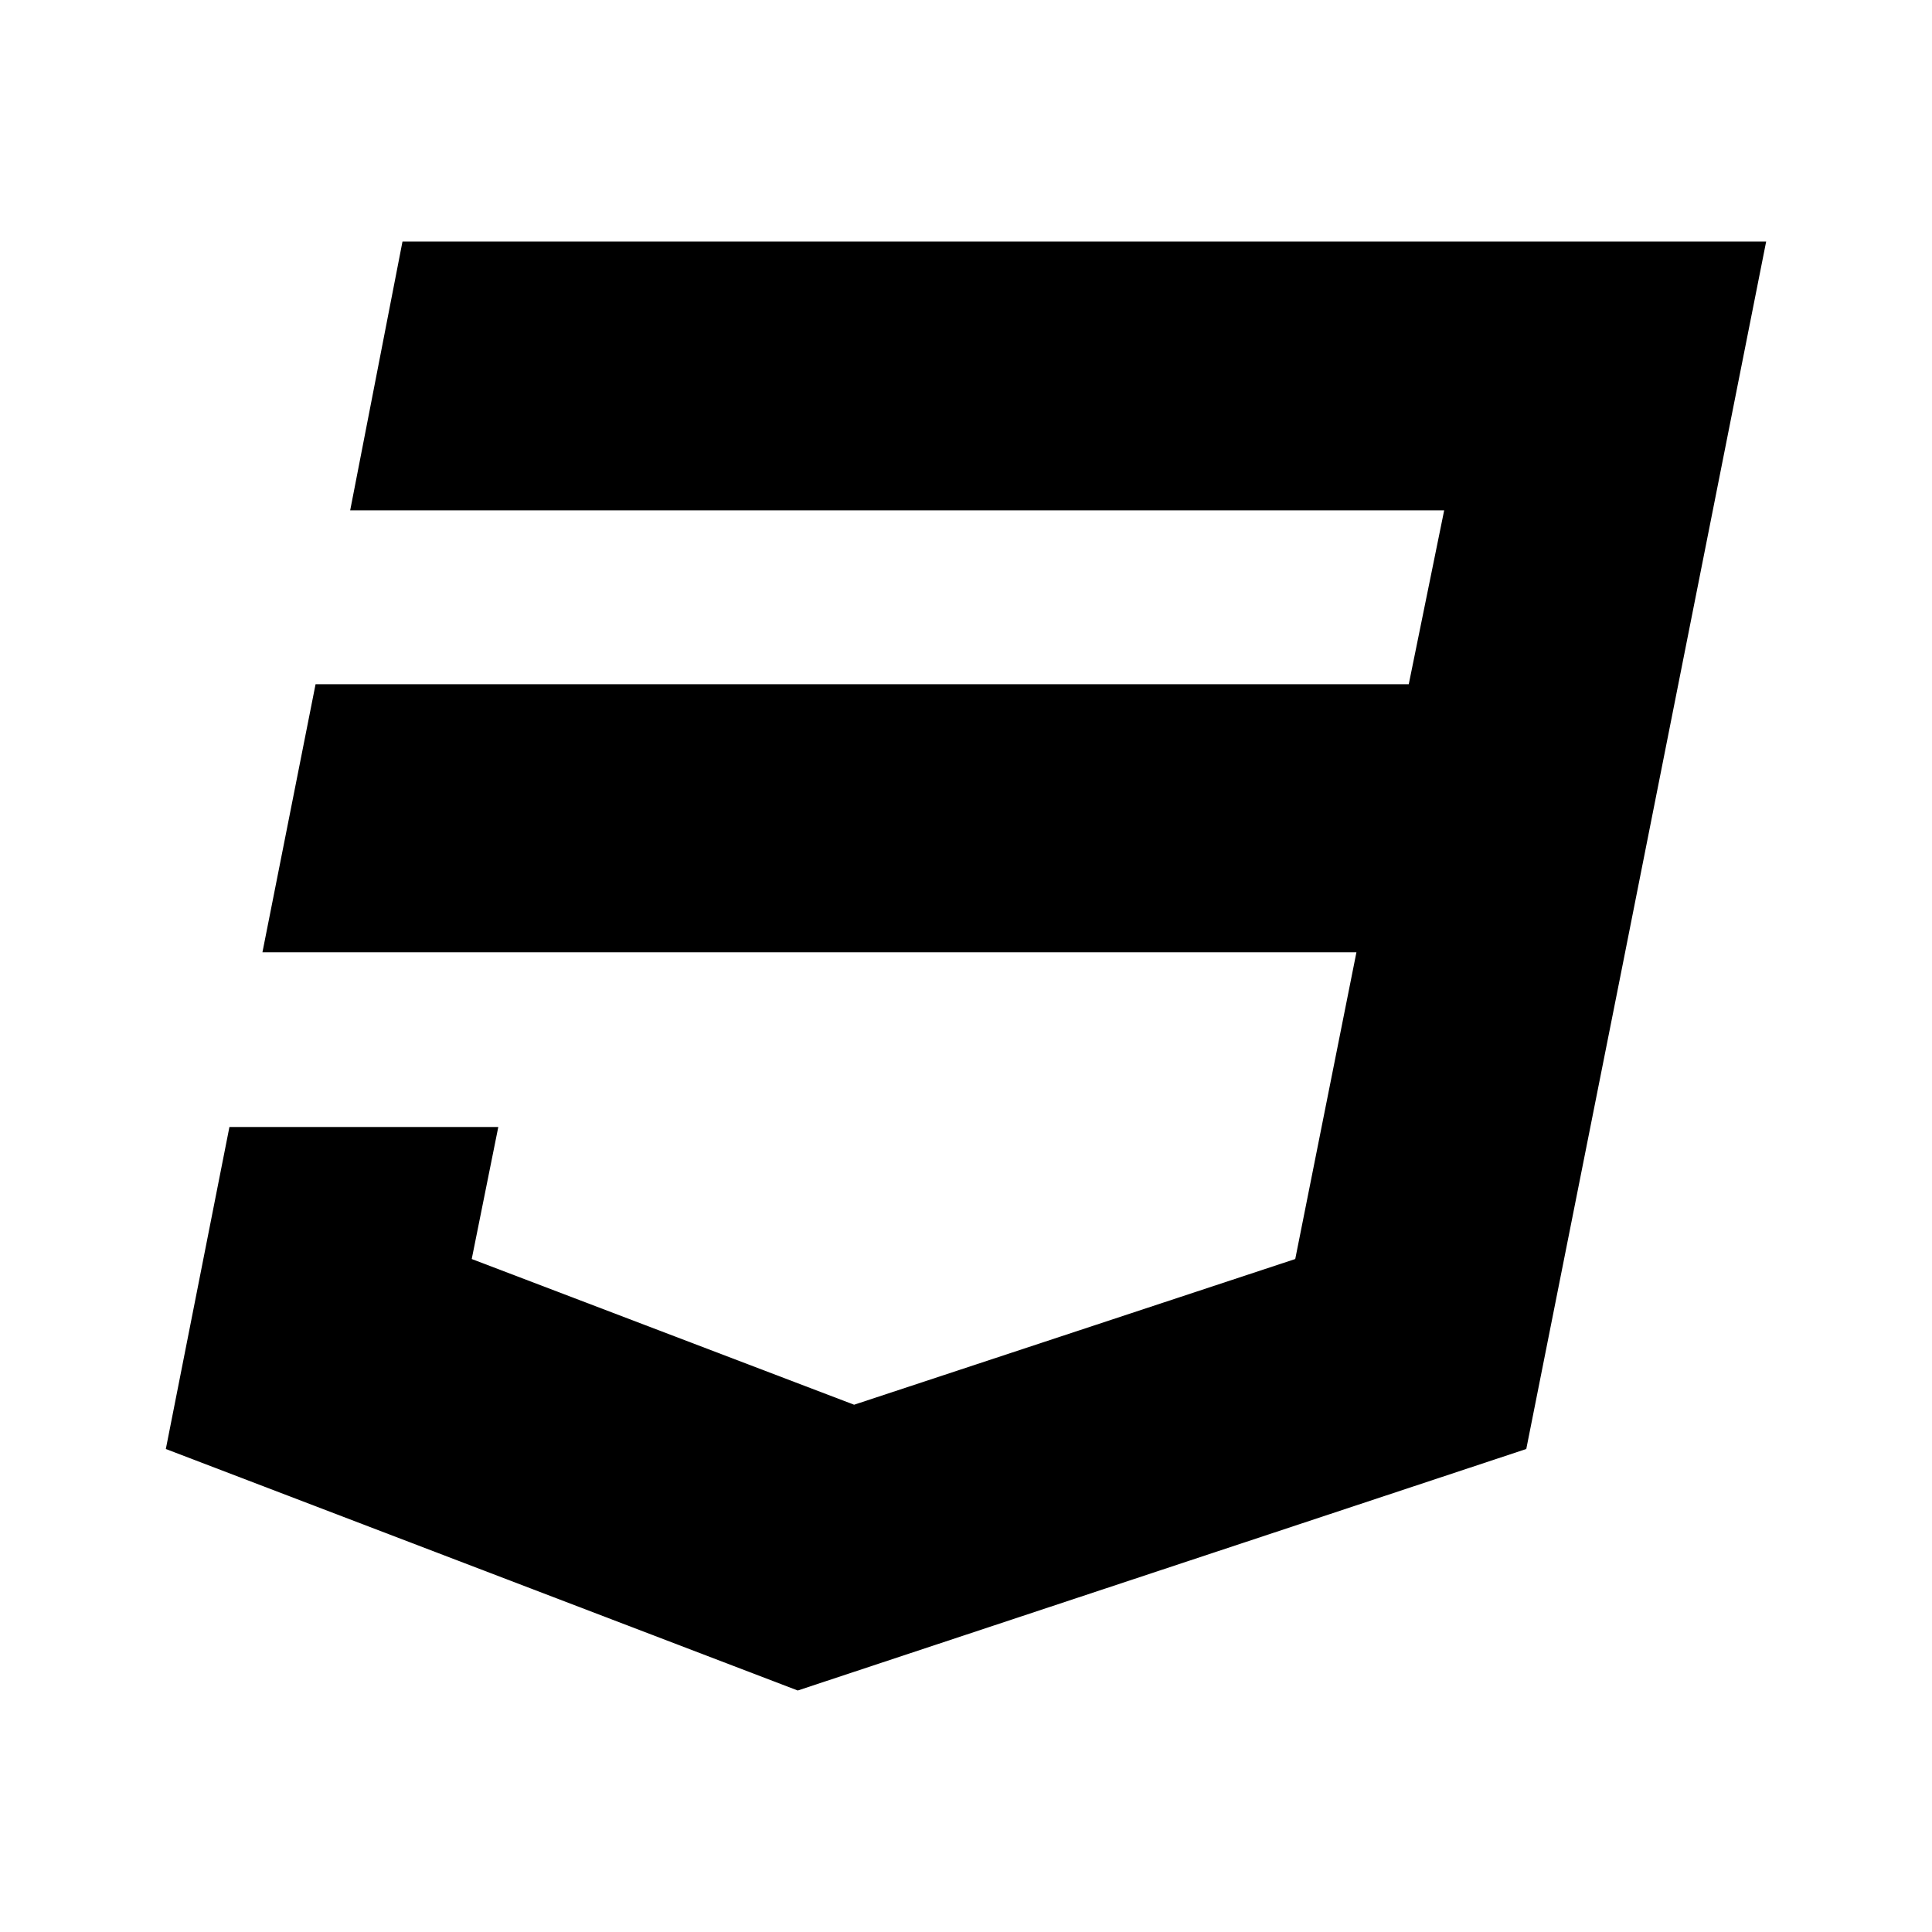
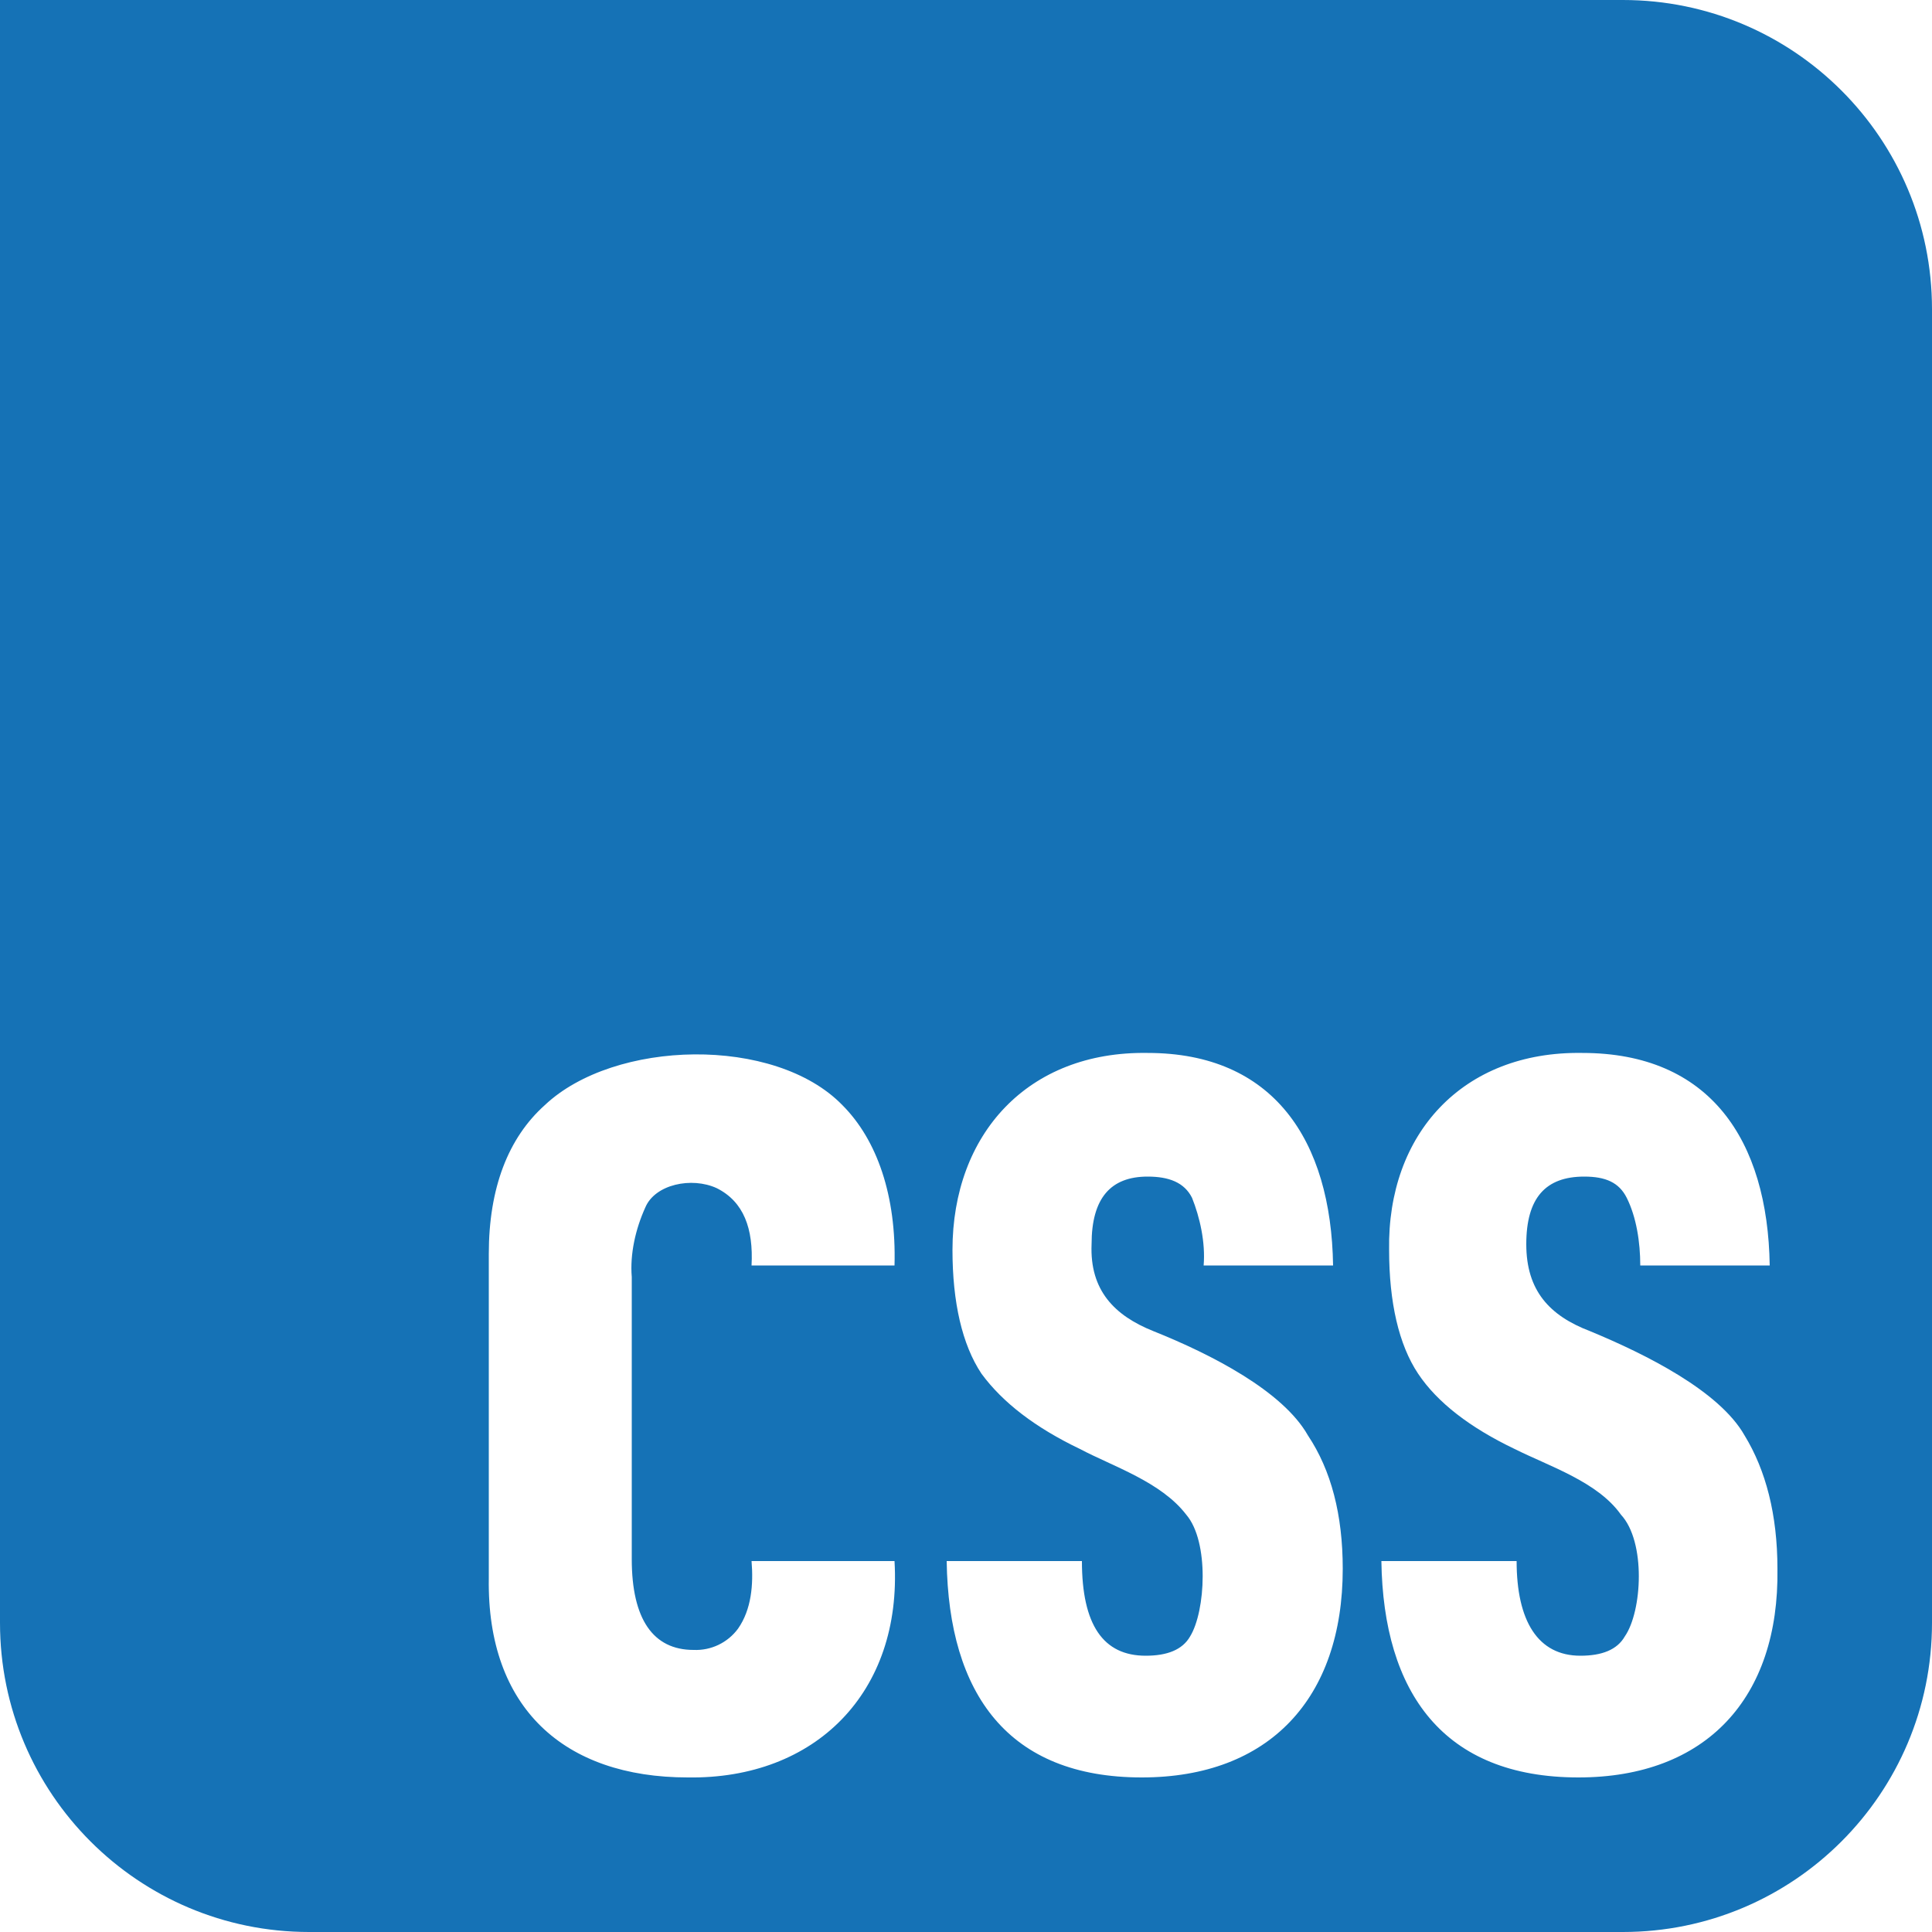
- <svg xmlns="http://www.w3.org/2000/svg" viewBox="0 0 24 24">
-   <path d="m5 3-.65 3.34h13.59L17.5 8.5H3.92l-.66 3.33h13.59l-.76 3.81-5.48 1.81-4.75-1.81.33-1.64H2.85l-.79 4 7.85 3 9.05-3 1.2-6.03.24-1.21L21.94 3H5Z" />
+ <svg xmlns="http://www.w3.org/2000/svg" fill="#1572B6" role="img" viewBox="0 0 24 24">
+   <path d="M0 0v20.16A3.84 3.84 0 0 0 3.84 24h16.32A3.84 3.84 0 0 0 24 20.16V3.84A3.84 3.84 0 0 0 20.16 0Zm14.256 13.08c1.56 0 2.28 1.08 2.304 2.64h-1.608c.024-.288-.048-.6-.144-.84-.096-.192-.288-.264-.552-.264-.456 0-.696.264-.696.84-.024.576.288.888.768 1.08.72.288 1.608.744 1.92 1.296q.432.648.432 1.656c0 1.608-.912 2.592-2.496 2.592-1.656 0-2.4-1.032-2.424-2.688h1.68c0 .792.264 1.176.792 1.176.264 0 .456-.072.552-.24.192-.312.24-1.176-.048-1.512-.312-.408-.912-.6-1.32-.816q-.828-.396-1.224-.936c-.24-.36-.36-.888-.36-1.536 0-1.44.936-2.472 2.424-2.448m5.4 0c1.584 0 2.304 1.08 2.328 2.64h-1.608c0-.288-.048-.6-.168-.84-.096-.192-.264-.264-.528-.264-.48 0-.72.264-.72.84s.288.888.792 1.08c.696.288 1.608.744 1.92 1.296.264.432.408.984.408 1.656.024 1.608-.888 2.592-2.472 2.592-1.68 0-2.424-1.056-2.448-2.688h1.68c0 .744.264 1.176.792 1.176.264 0 .456-.072.552-.24.216-.312.264-1.176-.048-1.512-.288-.408-.888-.6-1.32-.816-.552-.264-.96-.576-1.2-.936s-.36-.888-.36-1.536c-.024-1.44.912-2.472 2.4-2.448m-11.031.018c.711-.006 1.419.198 1.839.63.432.432.672 1.128.648 1.992H9.336c.024-.456-.096-.792-.432-.96-.312-.144-.768-.048-.888.24-.12.264-.192.576-.168.864v3.504c0 .744.264 1.128.768 1.128a.65.65 0 0 0 .552-.264c.168-.24.192-.552.168-.84h1.776c.096 1.632-.984 2.712-2.568 2.688-1.536 0-2.496-.864-2.472-2.472v-4.032c0-.816.24-1.44.696-1.848.432-.408 1.146-.624 1.857-.63" />
</svg>
